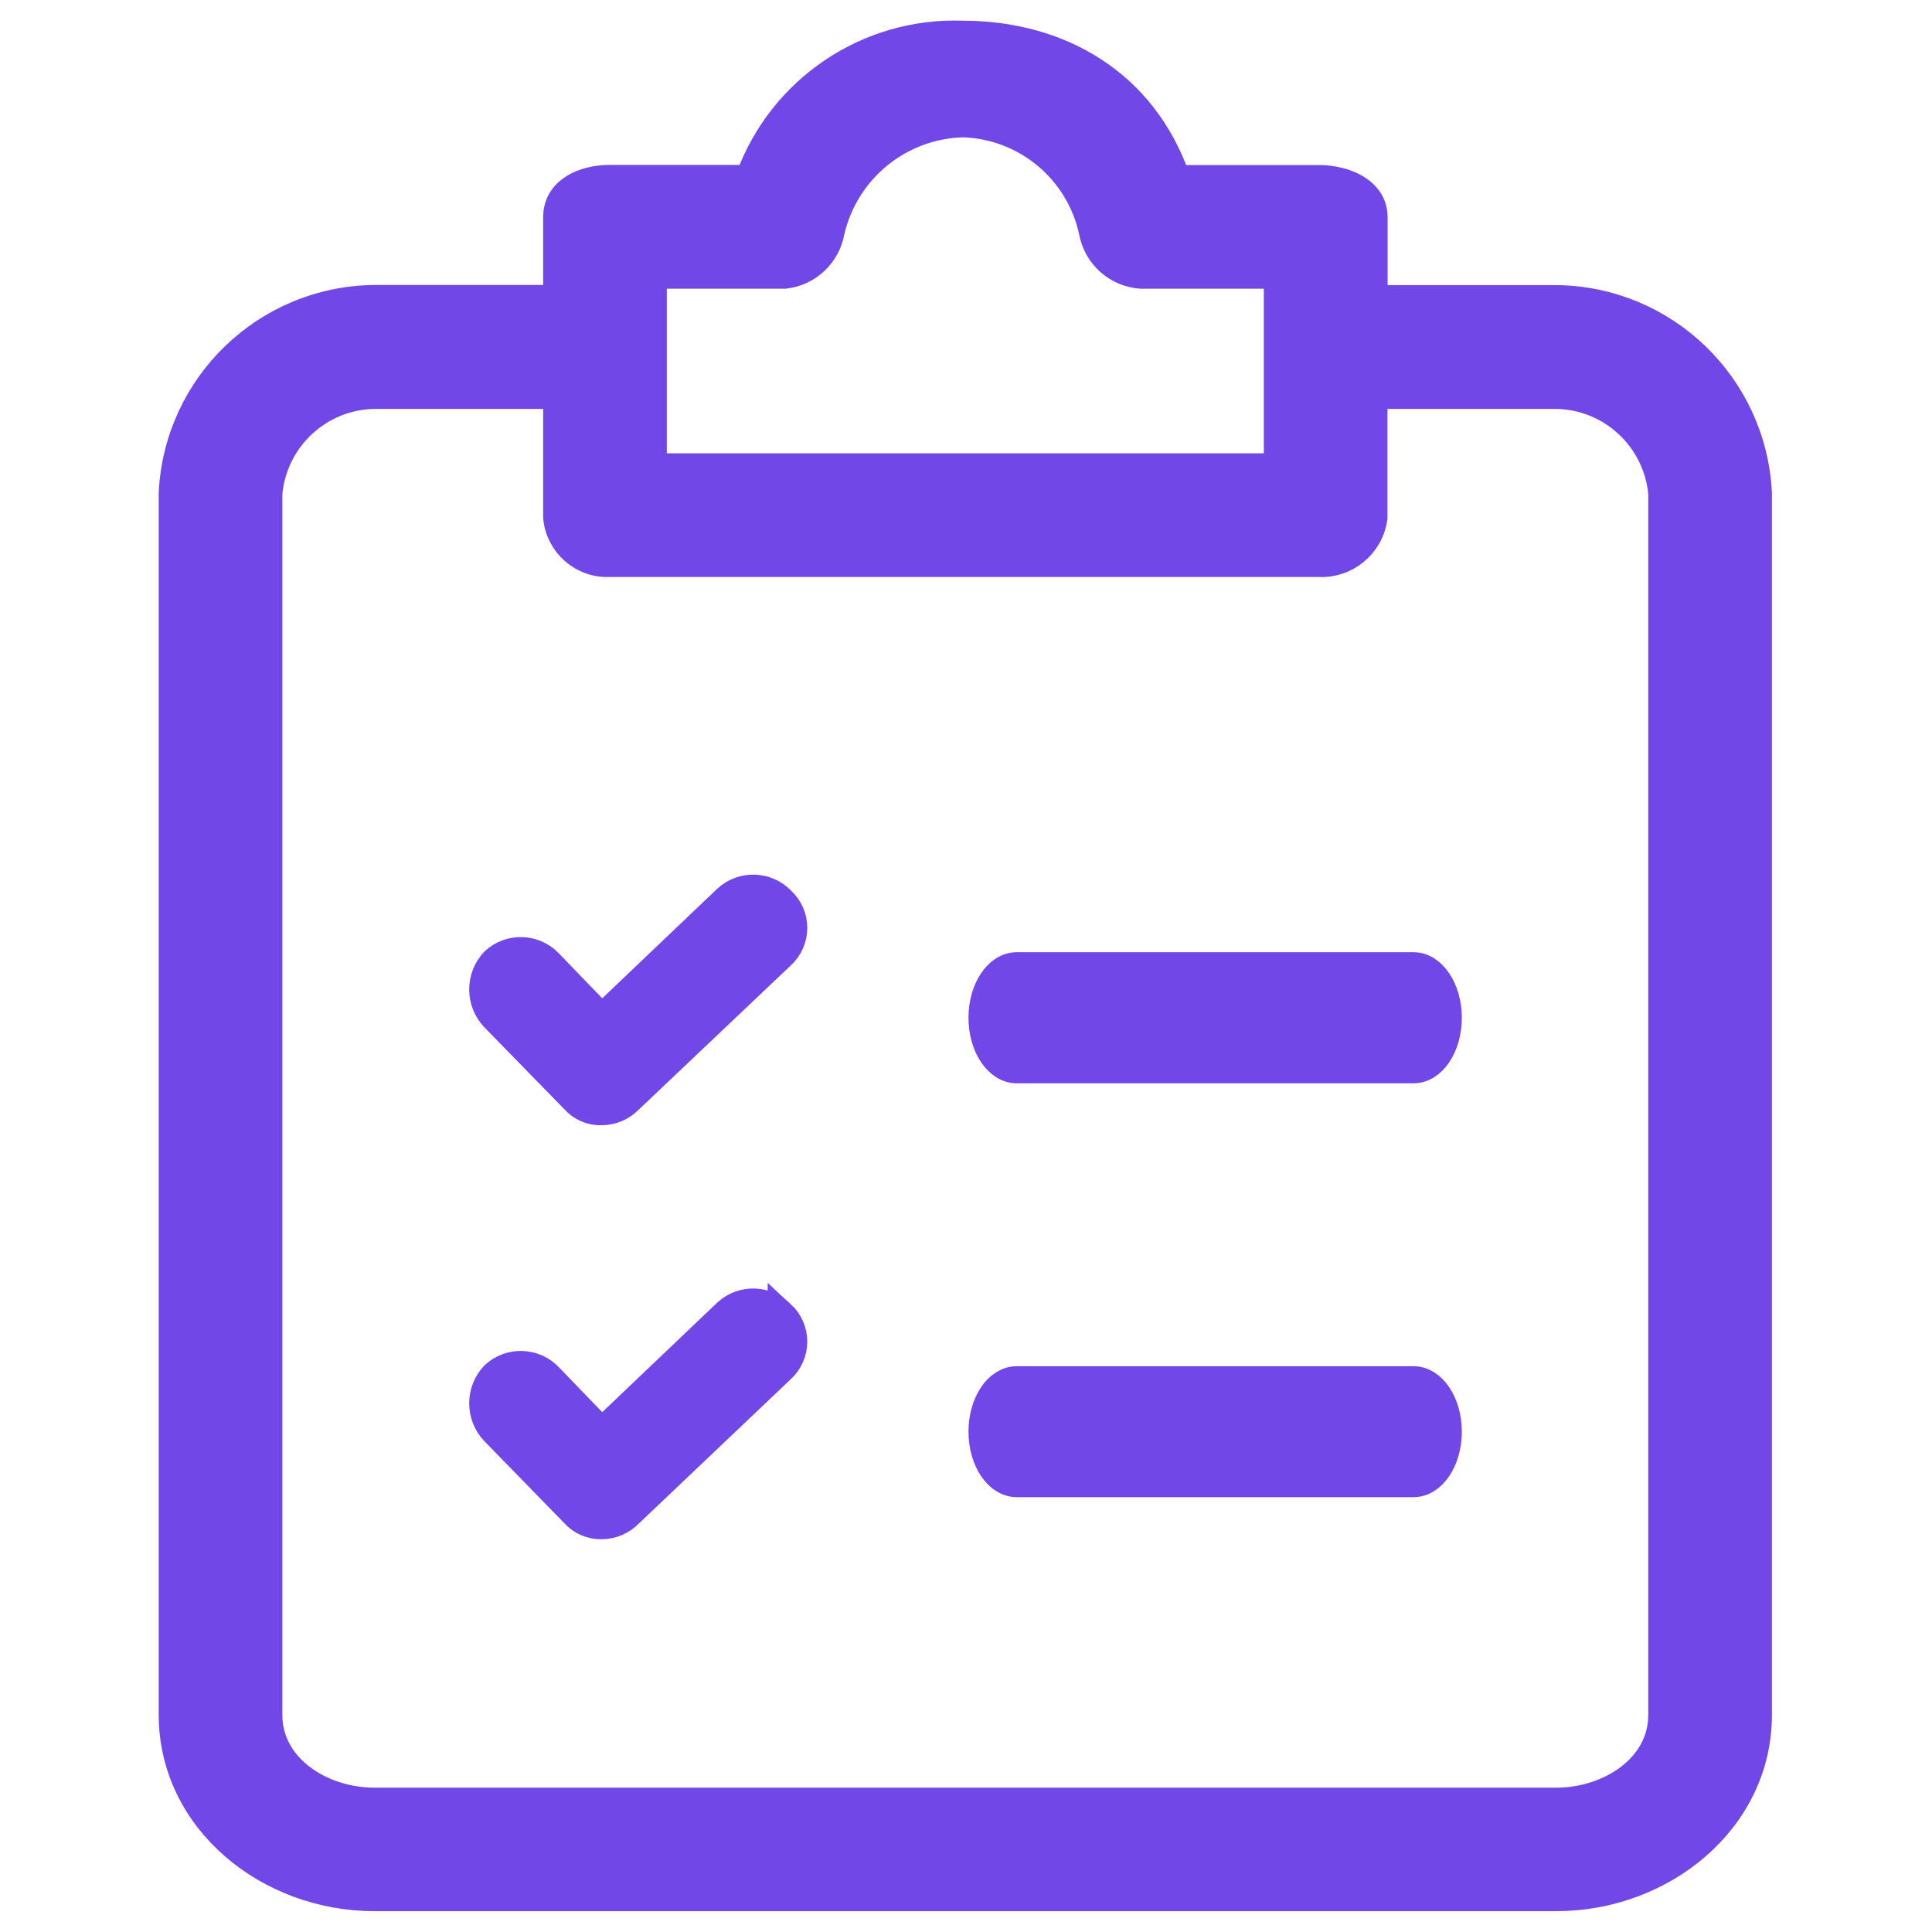
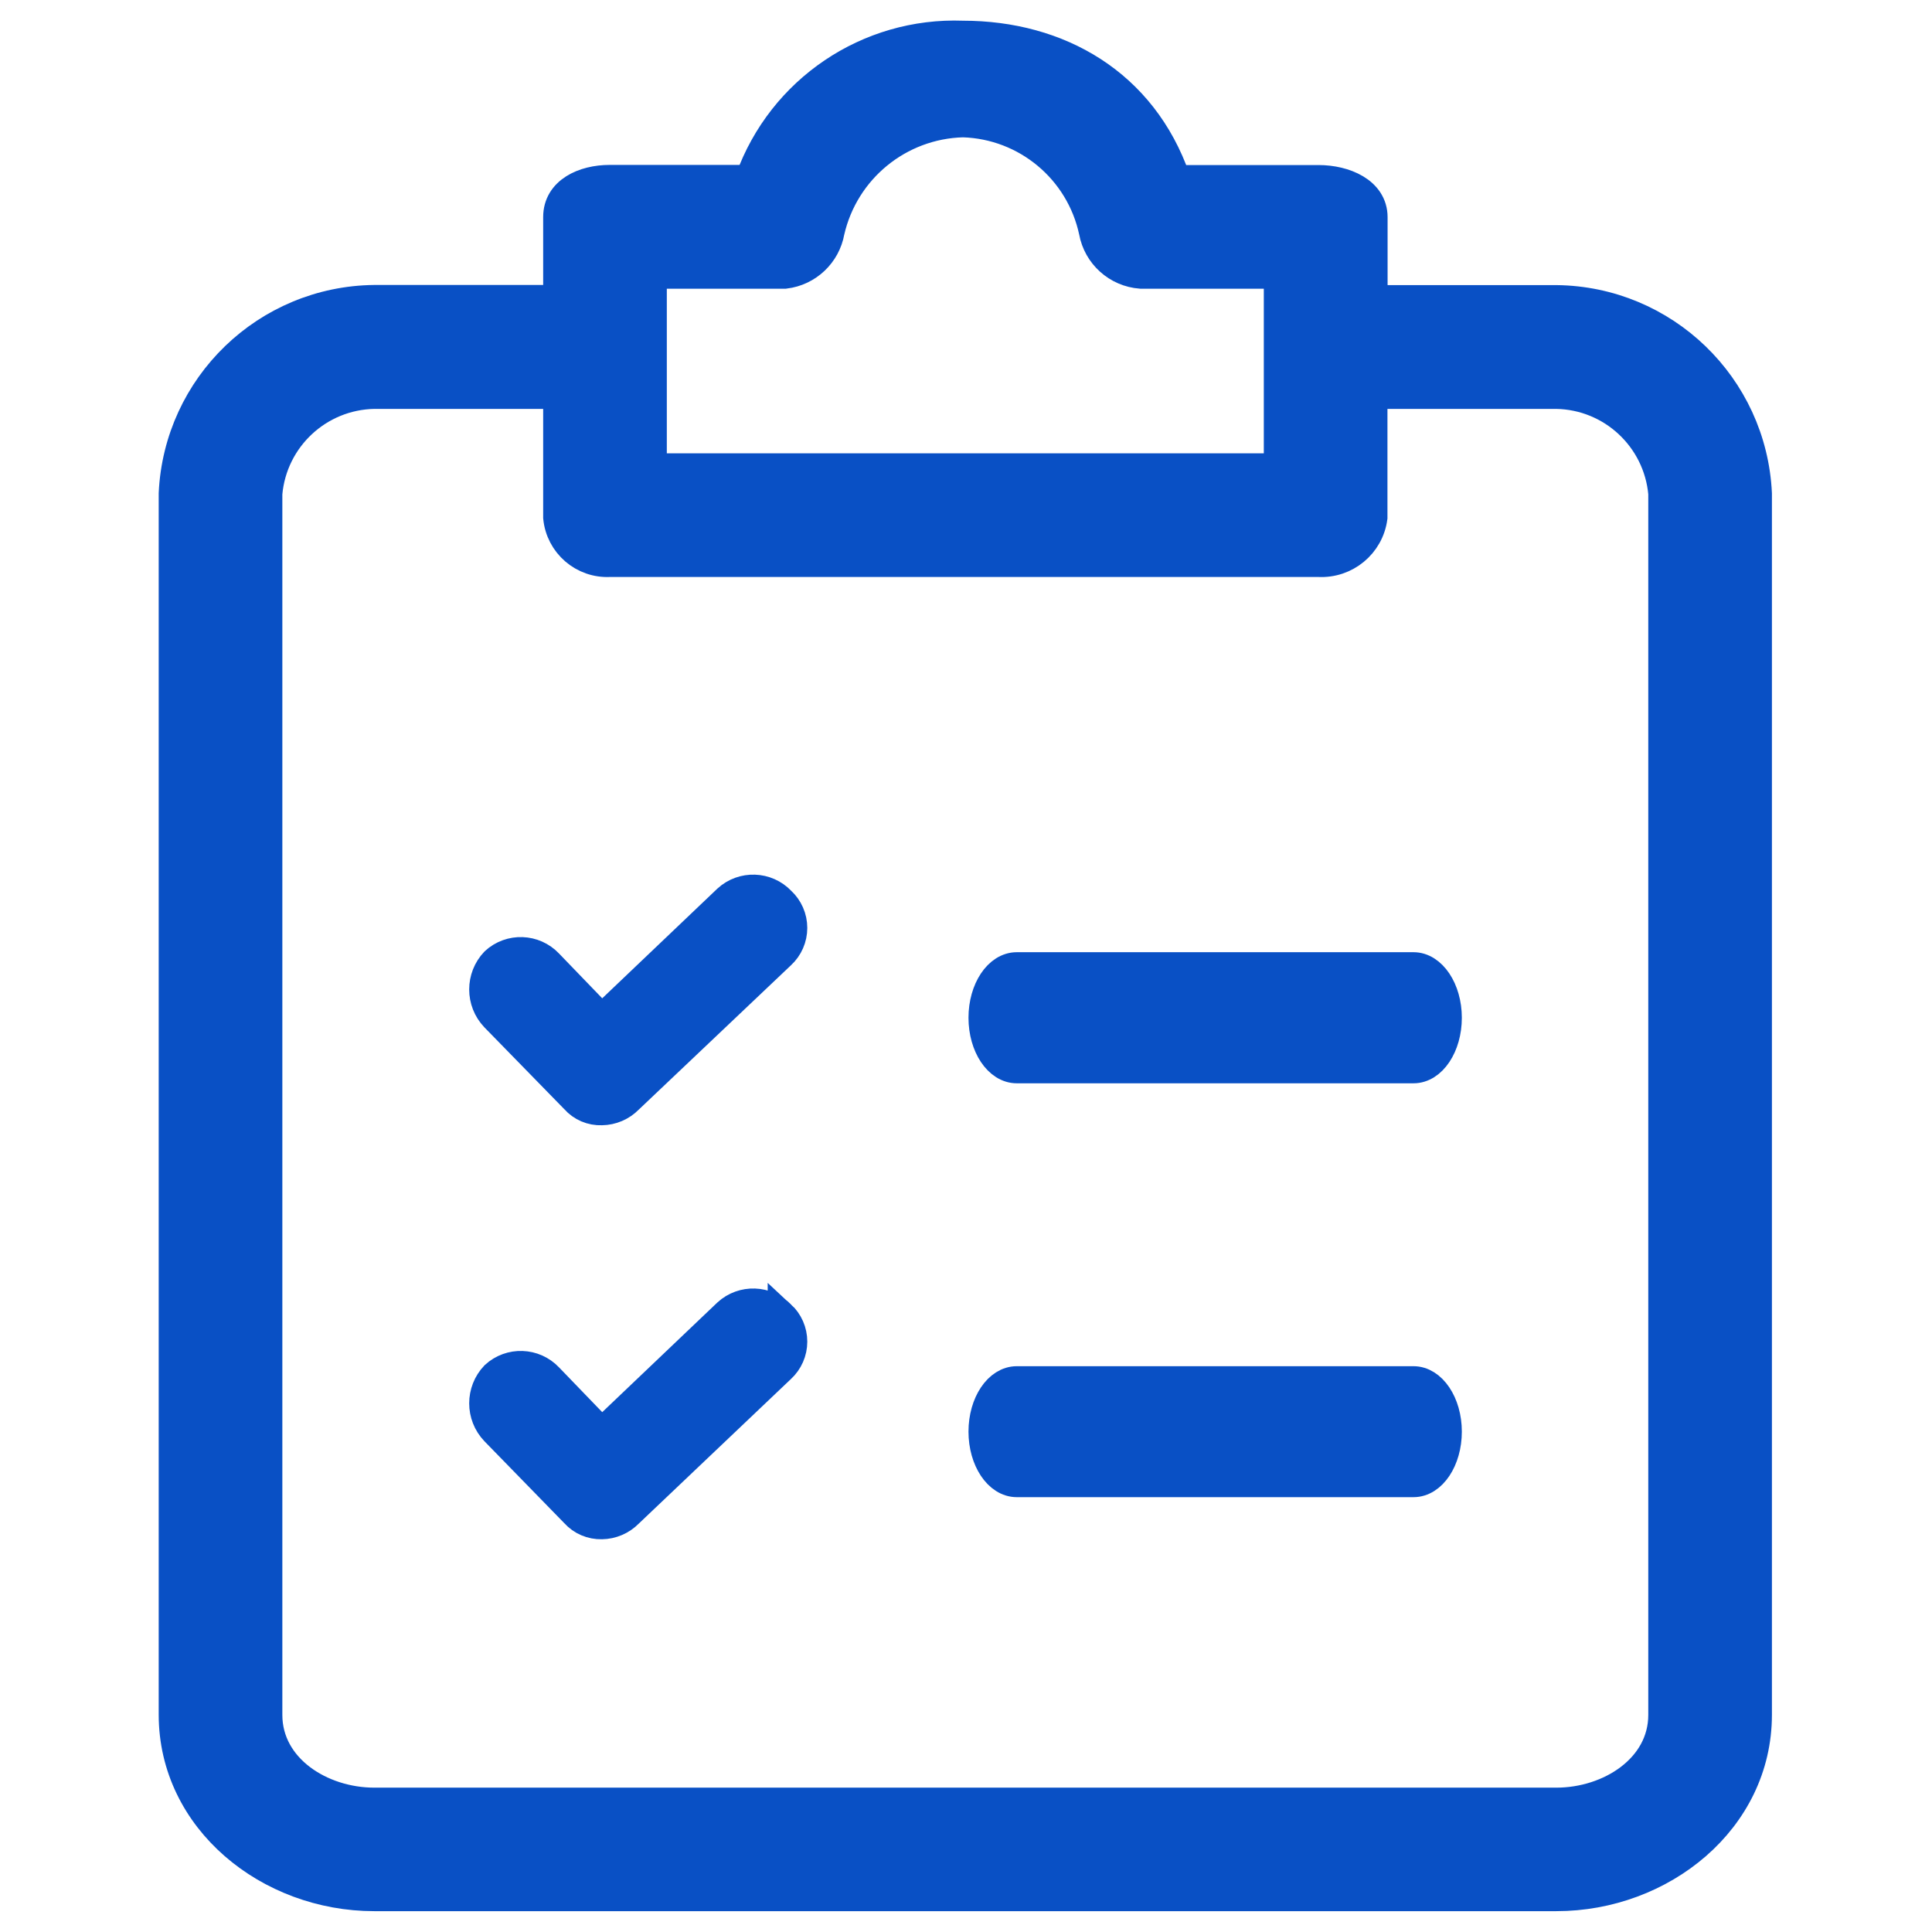
<svg xmlns="http://www.w3.org/2000/svg" viewBox="0 0 14 14" fill="none">
-   <path fill="#7147E8" stroke="#7147E8" stroke-width=".2" d="M11.278 2.166H9.955v-.592c0-.191-.21-.278-.4-.278H8.526C8.283.599 7.674.25 6.977.25a1.584 1.584 0 0 0-1.549 1.045h-1.01c-.19 0-.382.087-.382.278v.592H2.712a1.48 1.48 0 0 0-1.462 1.41v8.85c0 .767.696 1.324 1.462 1.324h8.566c.766 0 1.462-.557 1.462-1.323v-8.85a1.48 1.48 0 0 0-1.462-1.41Zm-6.546-.174h.957a.383.383 0 0 0 .331-.313 1.01 1.01 0 0 1 .958-.784.992.992 0 0 1 .94.784c.031.171.174.3.348.313h.992v1.393H4.732V1.992Zm7.312 10.435c0 .383-.383.627-.766.627H2.712c-.383 0-.766-.244-.766-.627v-8.85a.783.783 0 0 1 .766-.714h1.324v.887a.366.366 0 0 0 .383.331h5.135c.2.011.374-.133.4-.33v-.888h1.324c.4.007.73.315.766.713v8.85Z" />
-   <path fill="#7147E8" stroke="#7147E8" stroke-width=".2" d="M5.663 9.525a.283.283 0 0 0-.396-.014l-.906.863-.382-.396a.283.283 0 0 0-.397-.014.297.297 0 0 0 0 .41l.58.595c.05.056.123.087.199.085a.283.283 0 0 0 .198-.085L5.663 9.92a.269.269 0 0 0 0-.396ZM10.243 10H7.368c-.138 0-.25.167-.25.374s.112.375.25.375h2.875c.138 0 .25-.168.25-.375S10.38 10 10.243 10ZM5.663 6.526a.283.283 0 0 0-.396-.014l-.906.863-.382-.396a.283.283 0 0 0-.397-.014.297.297 0 0 0 0 .41l.58.594c.05.057.123.088.199.085a.283.283 0 0 0 .198-.085l1.104-1.047a.269.269 0 0 0 0-.396ZM10.243 7H7.368c-.138 0-.25.168-.25.375s.112.375.25.375h2.875c.138 0 .25-.168.25-.375S10.38 7 10.243 7Z" />
+   <path fill="#0950c5" stroke="#0950c5" stroke-width=".2" d="M11.278 2.166H9.955v-.592c0-.191-.21-.278-.4-.278H8.526C8.283.599 7.674.25 6.977.25a1.584 1.584 0 0 0-1.549 1.045h-1.01c-.19 0-.382.087-.382.278v.592H2.712a1.48 1.48 0 0 0-1.462 1.41v8.85c0 .767.696 1.324 1.462 1.324h8.566c.766 0 1.462-.557 1.462-1.323v-8.85a1.48 1.48 0 0 0-1.462-1.41Zm-6.546-.174h.957a.383.383 0 0 0 .331-.313 1.01 1.01 0 0 1 .958-.784.992.992 0 0 1 .94.784c.031.171.174.3.348.313h.992v1.393H4.732V1.992Zm7.312 10.435c0 .383-.383.627-.766.627H2.712c-.383 0-.766-.244-.766-.627v-8.85a.783.783 0 0 1 .766-.714h1.324v.887a.366.366 0 0 0 .383.331h5.135c.2.011.374-.133.4-.33v-.888h1.324c.4.007.73.315.766.713v8.85Z" />
+   <path fill="#0950c5" stroke="#0950c5" stroke-width=".2" d="M5.663 9.525a.283.283 0 0 0-.396-.014l-.906.863-.382-.396a.283.283 0 0 0-.397-.014.297.297 0 0 0 0 .41l.58.595c.05.056.123.087.199.085a.283.283 0 0 0 .198-.085L5.663 9.92a.269.269 0 0 0 0-.396ZM10.243 10H7.368c-.138 0-.25.167-.25.374s.112.375.25.375h2.875c.138 0 .25-.168.25-.375S10.38 10 10.243 10ZM5.663 6.526a.283.283 0 0 0-.396-.014l-.906.863-.382-.396a.283.283 0 0 0-.397-.014.297.297 0 0 0 0 .41l.58.594c.05.057.123.088.199.085a.283.283 0 0 0 .198-.085l1.104-1.047a.269.269 0 0 0 0-.396ZM10.243 7H7.368c-.138 0-.25.168-.25.375s.112.375.25.375h2.875c.138 0 .25-.168.25-.375S10.38 7 10.243 7Z" />
</svg>
